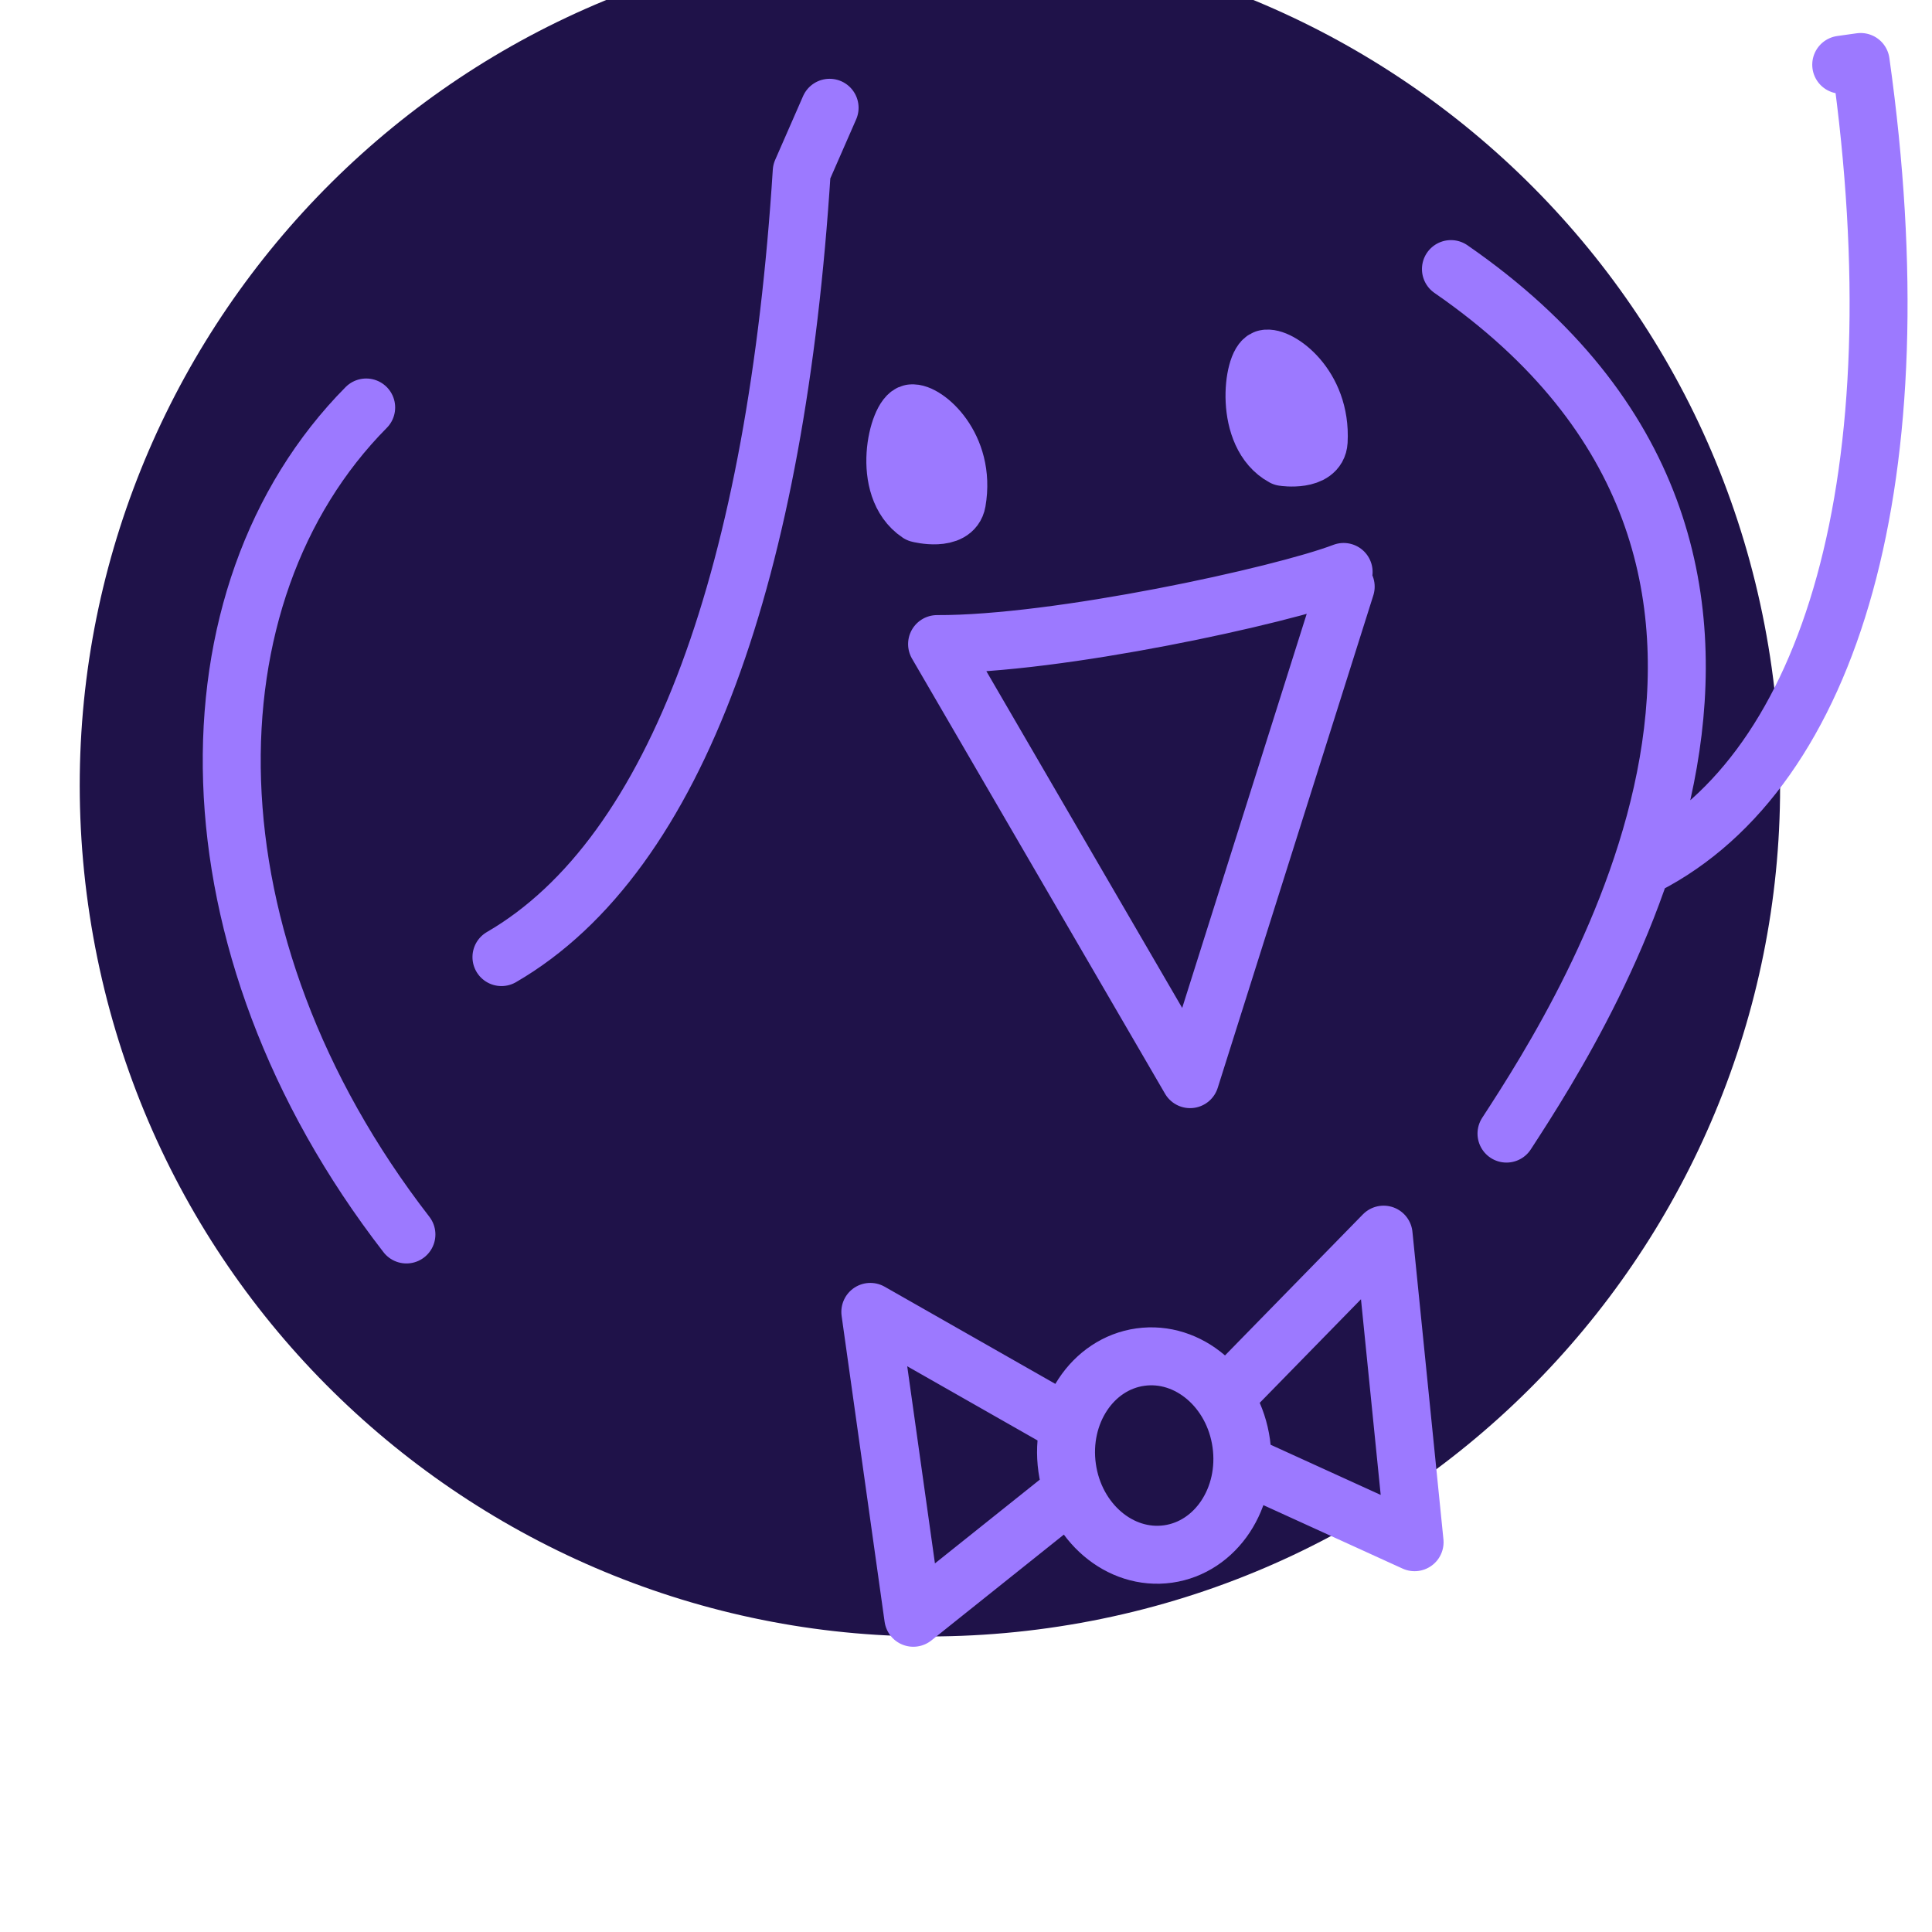
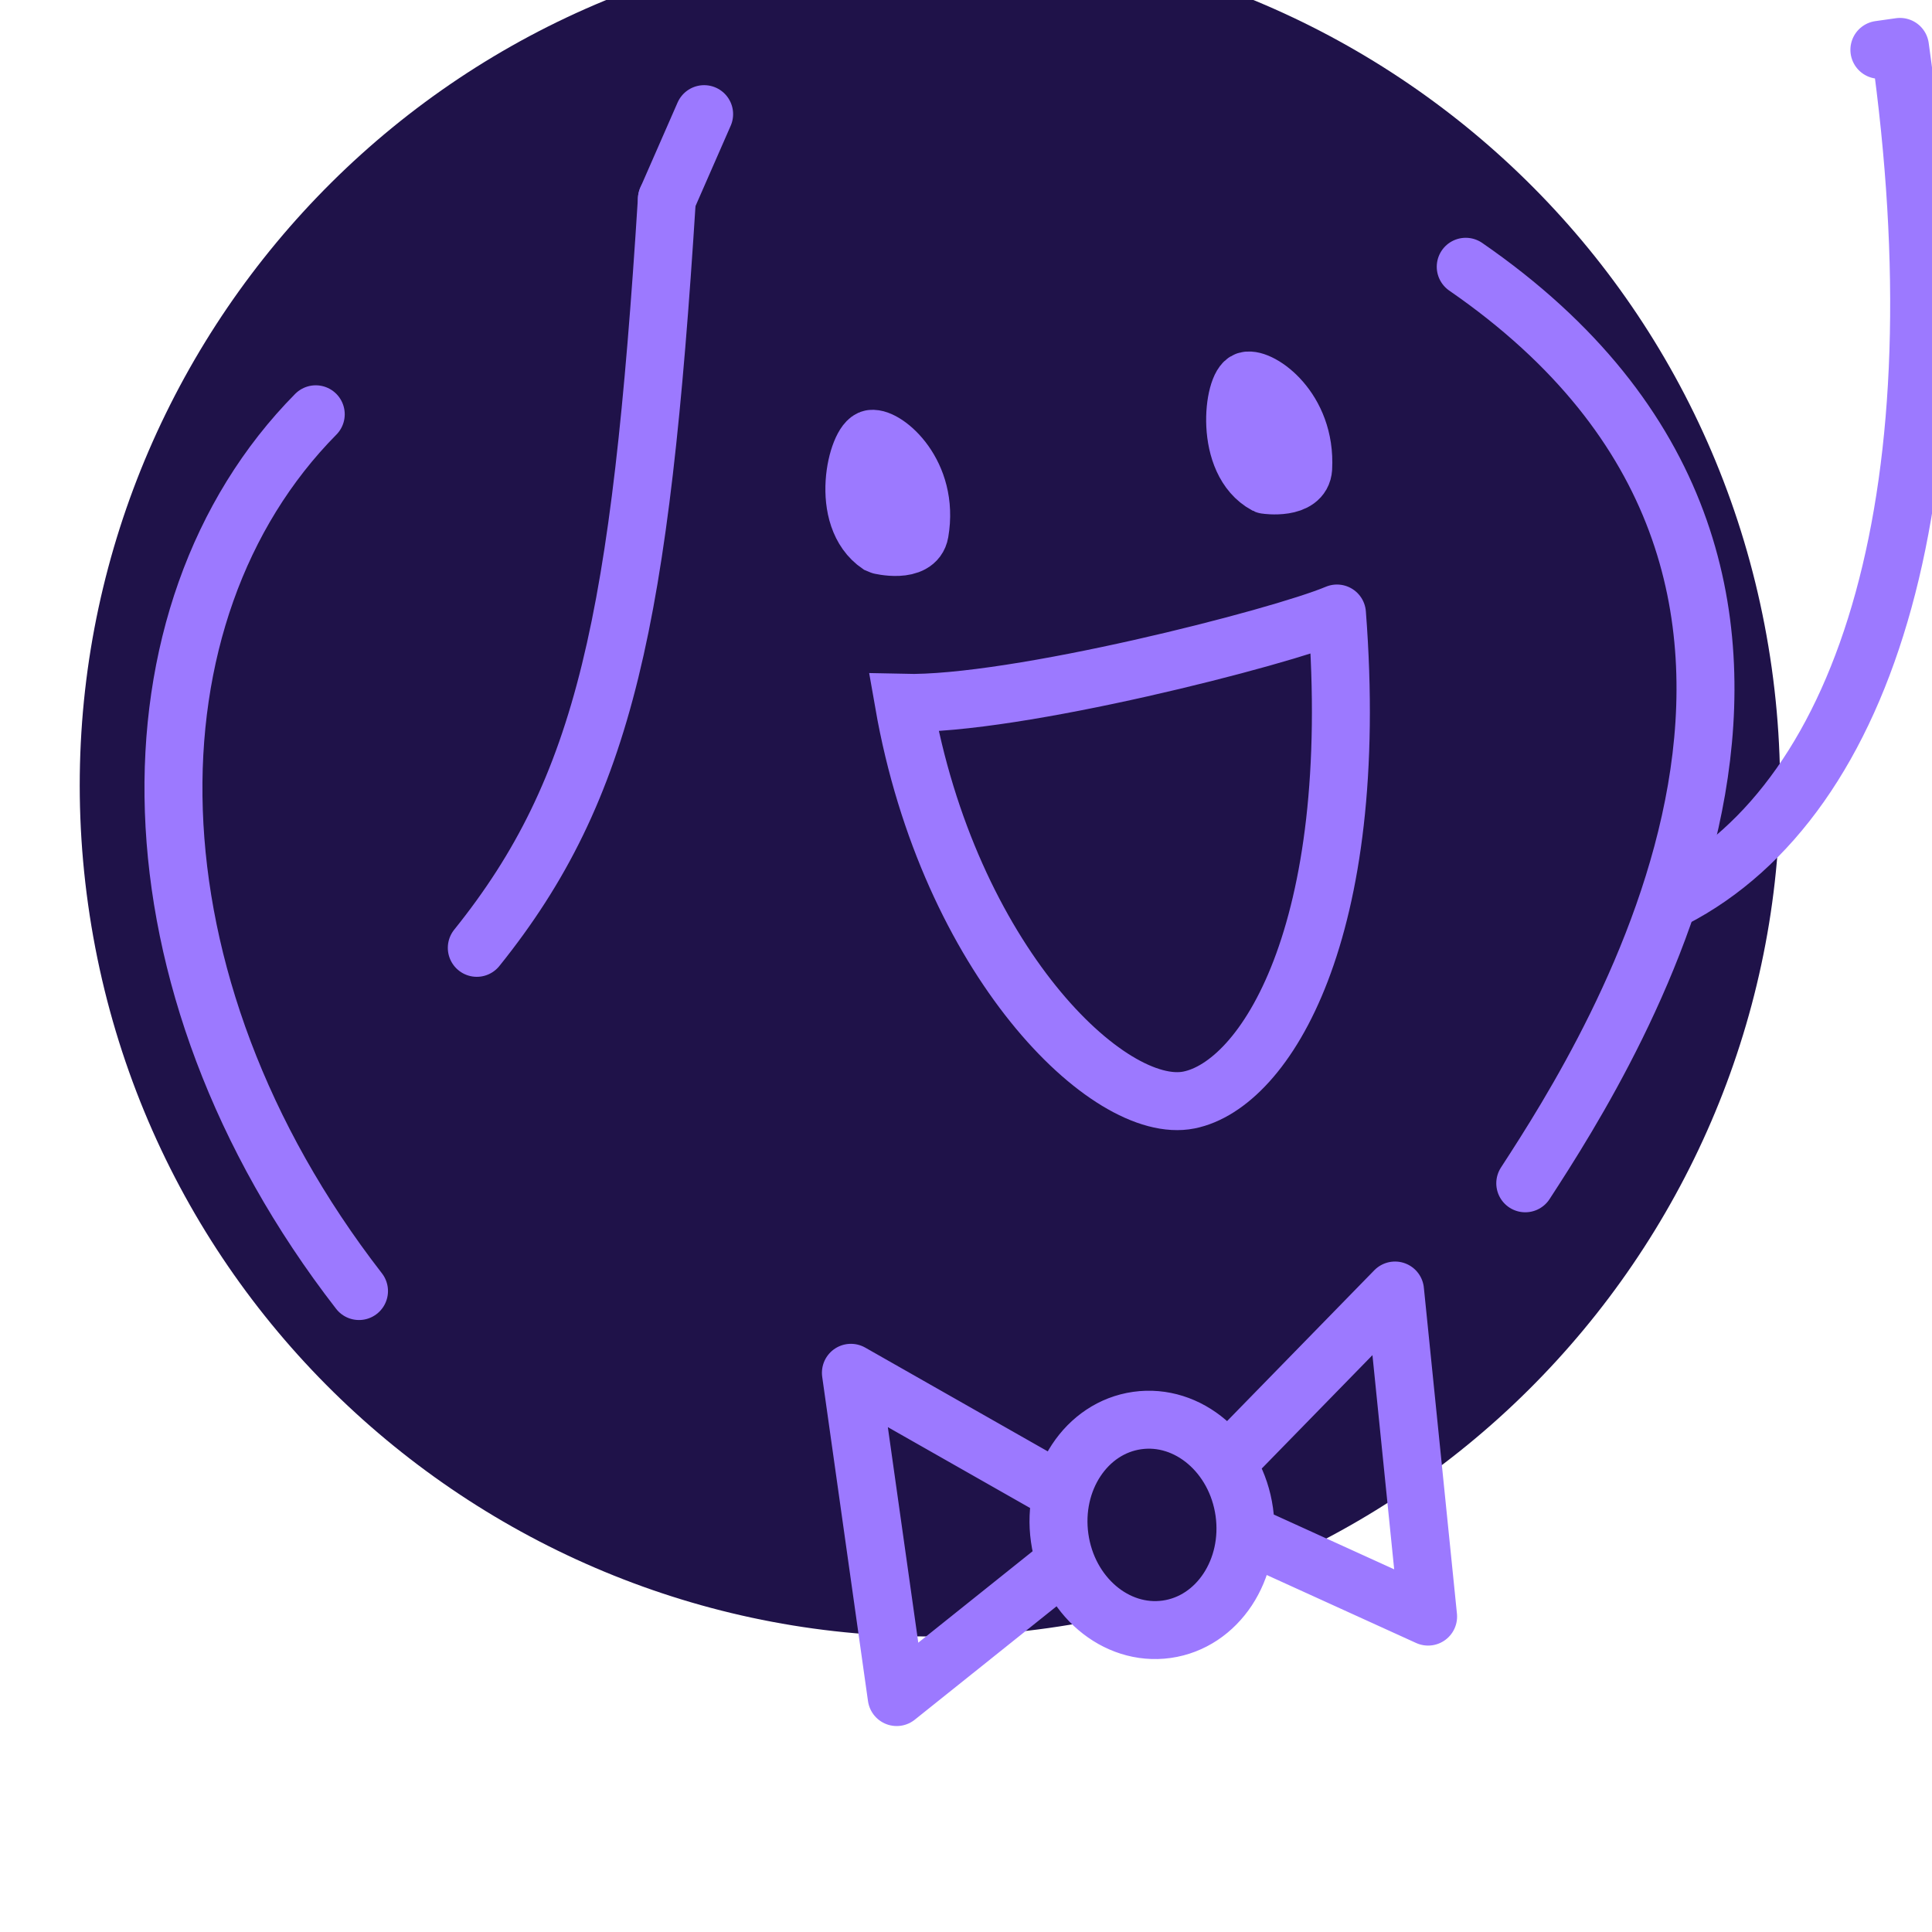
<svg xmlns="http://www.w3.org/2000/svg" width="100" height="100" style="transform:rotate(-8deg)">
  <circle cx="42" cy="47" r="44" fill="#1f1249" />
  <g stroke="#9c79ff" stroke-width="3" stroke-linecap="round" fill="none">
-     <path d="M39.858 14.564c-4.149 20.128-11.217 34.11-21.05 38.105M53.225 80.039l8.799-6.789M62.024 73.25l-.627 15.988M53.225 84.031l8.172 5.207M43.391 39.763l9.834 24.123M53.225 63.886l11.524-24.123M64.749 38.995c-3.352.768-15.202 1.662-21.358.768M72.431 24.244c19.514 17.977 1.844 38.72-3.38 44.712M94.924 16.581c0 21.723-6.605 36.088-16.767 39.629M48.674 88.066c-2.513 0-4.55-2.304-4.55-5.146s2.037-5.146 4.55-5.146c2.514 0 4.551 2.304 4.551 5.146s-2.037 5.146-4.551 5.146zM11.939 66.202C2.455 49.605 4.995 31.78 15.834 23.524M41.746 11.5l-1.888 3.064M93.908 16.581h1.016M43.957 80.301l-8.798-6.789M35.159 73.512V89.5M43.957 84.293L35.159 89.5" />
-     <g fill="#9c79ff">
-       <path d="M43.743 27.754c-.702 0-2.153 3.564-.352 5.185.011.009 1.713.692 2.042-.335.896-2.793-.989-4.85-1.69-4.85" />
-       <path d="M62.277 27.506c-.673.077-1.686 3.758.212 5.163.011.008 1.715.498 1.922-.553.563-2.859-1.462-4.686-2.134-4.61" />
-     </g>
+     <path d="m52.883 83.401 9.324-7.205m0 0-.653 16.952m-8.668-5.515 8.668 5.515m-13.49-1.234c-2.664.002-4.826-2.439-4.828-5.452m0 0c-.002-3.013 2.156-5.458 4.821-5.459m0 0c2.665-.002 4.826 2.439 4.829 5.452m0 0c.001 3.013-2.157 5.458-4.822 5.459m-5.007-8.229-9.332-7.191m0 0 .011 16.95m9.324-5.526-9.324 5.526m30.372-52.367c-3.082.821-17.181 2.395-22.846 1.46.454 13.487 7.521 22.661 11.759 22.41 4.009-.238 10.052-7.329 11.087-23.87M32.747 15.014c-4.384 21.343-7.394 29.733-15.136 37.003m55.595-27.785c20.702 19.045 1.983 41.05-3.551 47.407" />
+     <path d="M97.048 16.091c.016 23.031-6.977 38.266-17.748 42.028M35.269 10.923l-2.522 4.091m63.224 1.078 1.077-.001M9.101 68.76C-.966 51.17 1.714 32.27 13.2 23.509M41.508 28.772c.744-.001 2.744 2.179 1.796 5.141-.348 1.089-2.153.366-2.165.357-1.911-1.718-.375-5.498.369-5.498M63.424 33.382c.595-3.032-1.553-4.967-2.265-4.886-.714.082-1.785 3.985.228 5.474.012.008 1.819.526 2.037-.588" />
  </g>
+   <path fill="#9c79ff" d="M41.508 28.772c.744-.001 2.744 2.179 1.796 5.141-.348 1.089-2.153.366-2.165.357-1.911-1.718-.375-5.498.369-5.498M63.424 33.382c.595-3.032-1.553-4.967-2.265-4.886-.714.082-1.785 3.985.228 5.474.012.008 1.819.526 2.037-.588" />
</svg>
